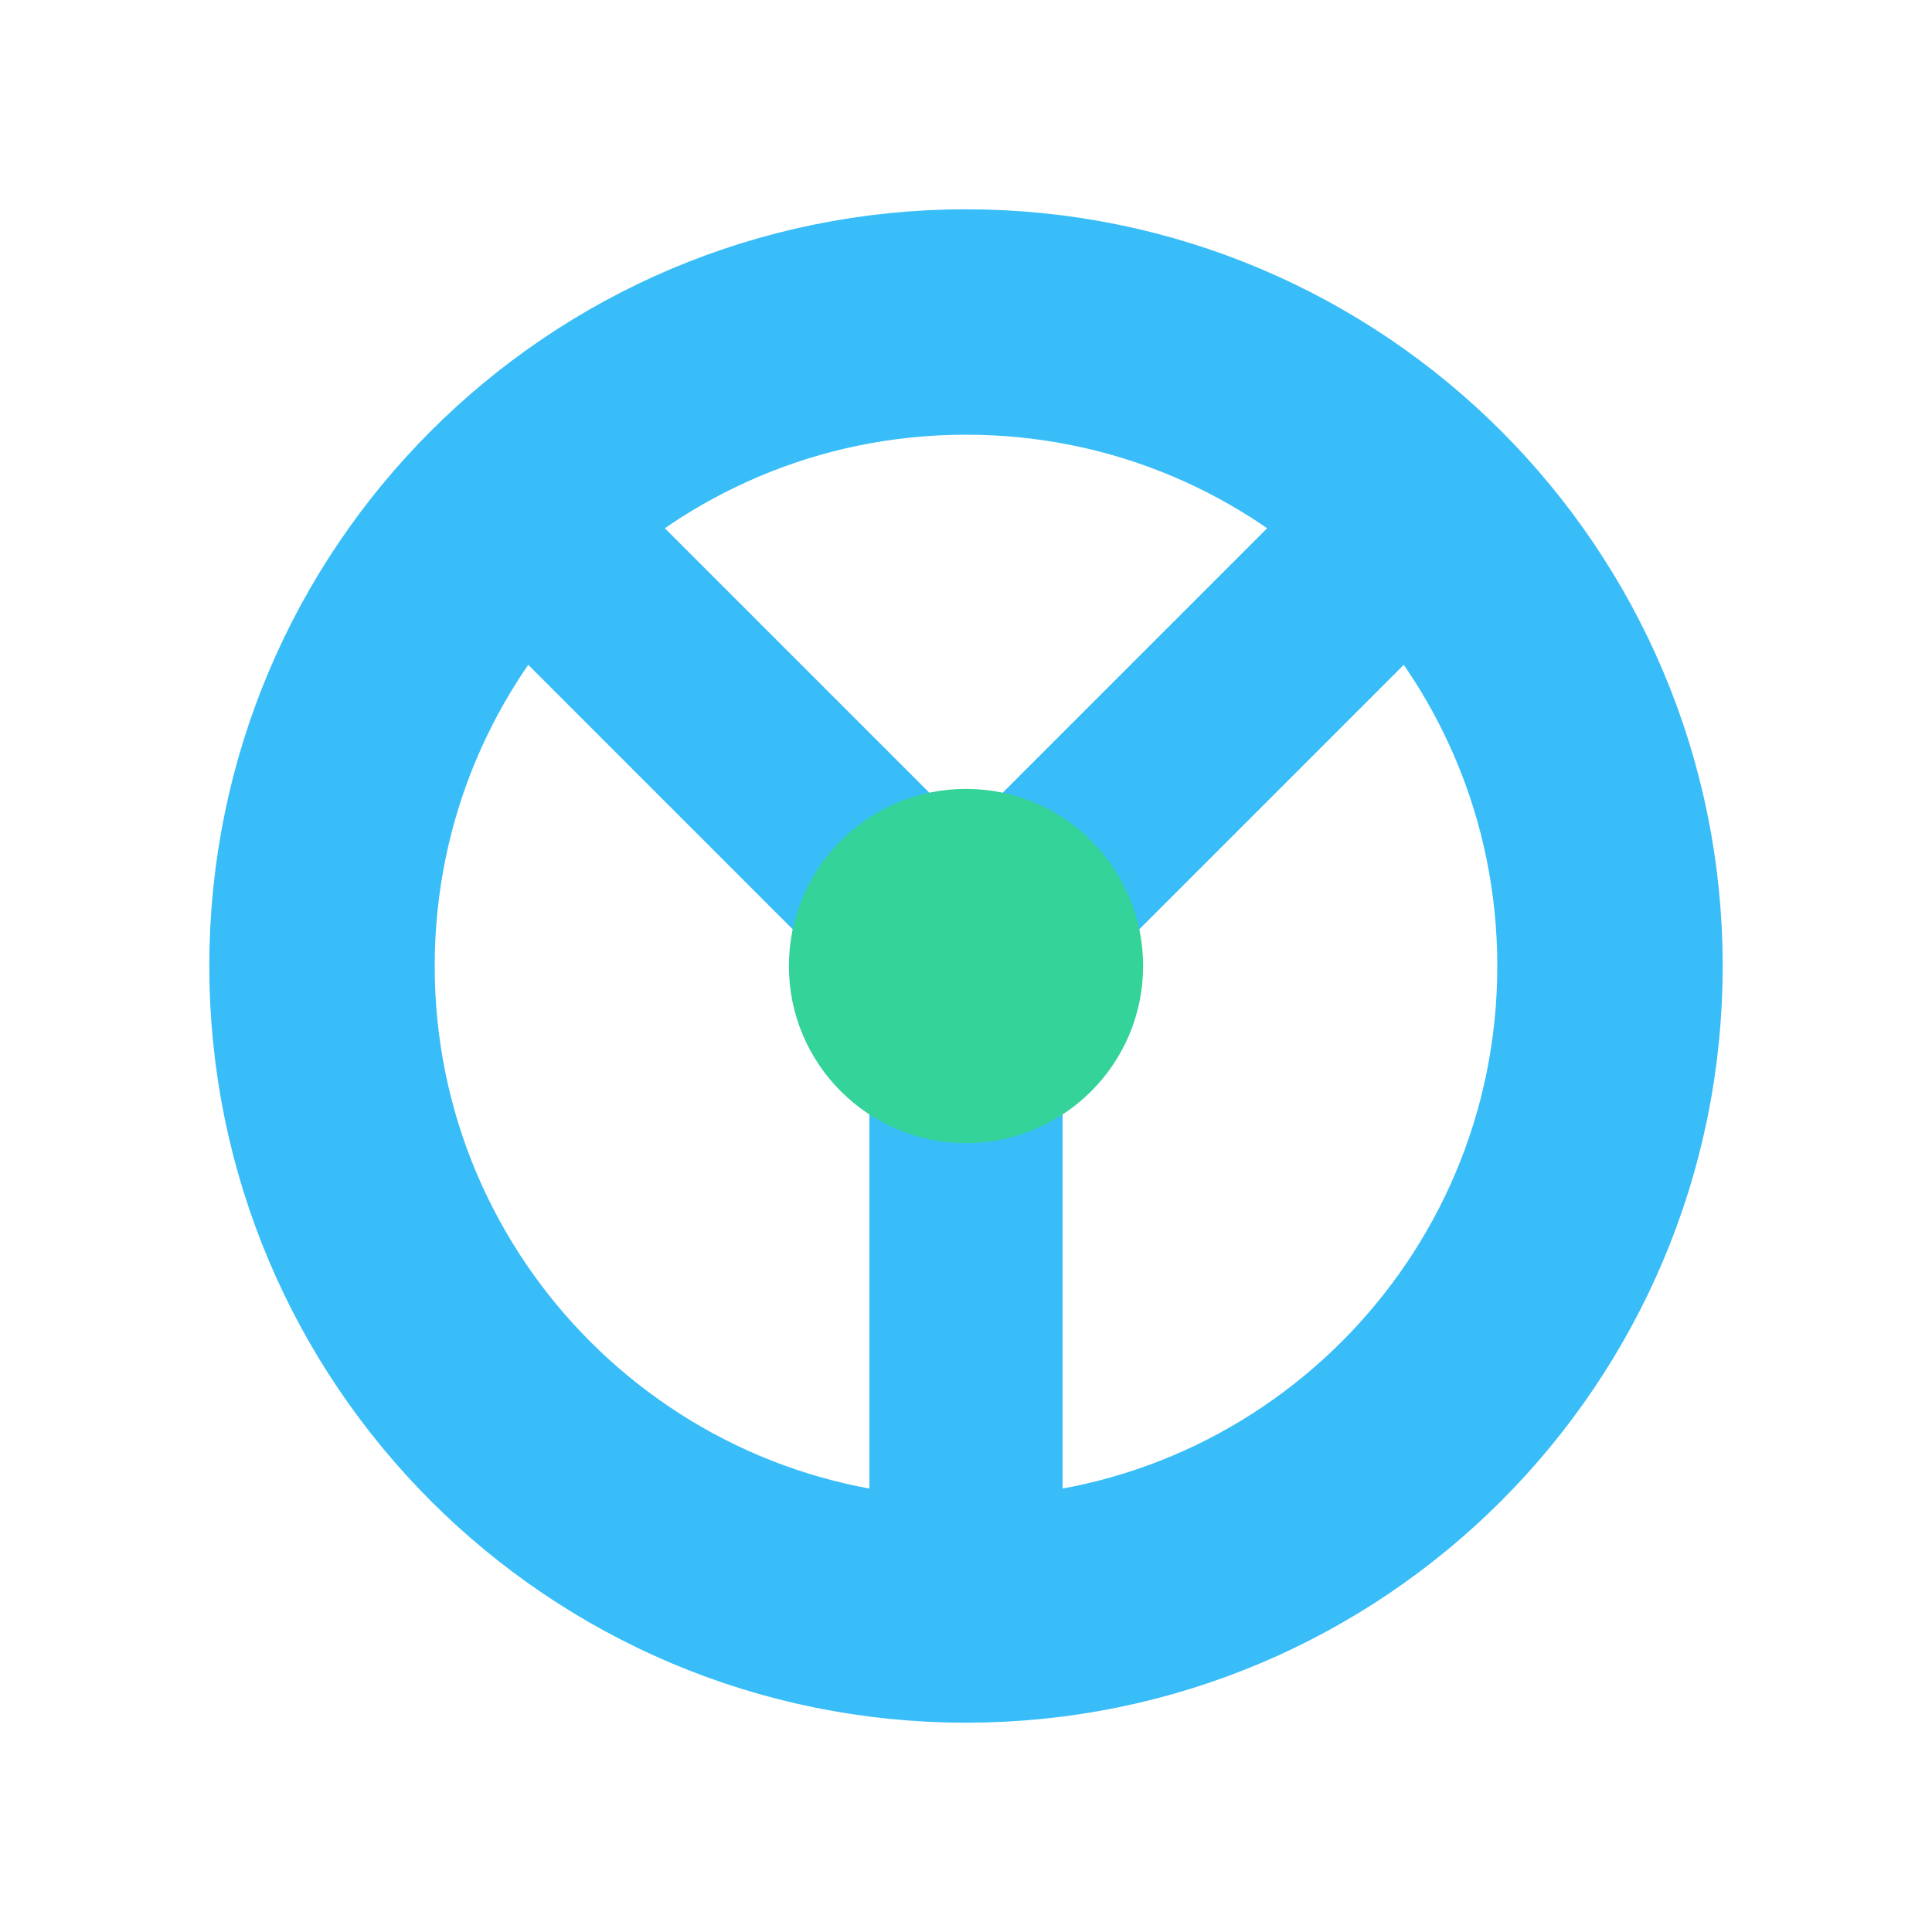
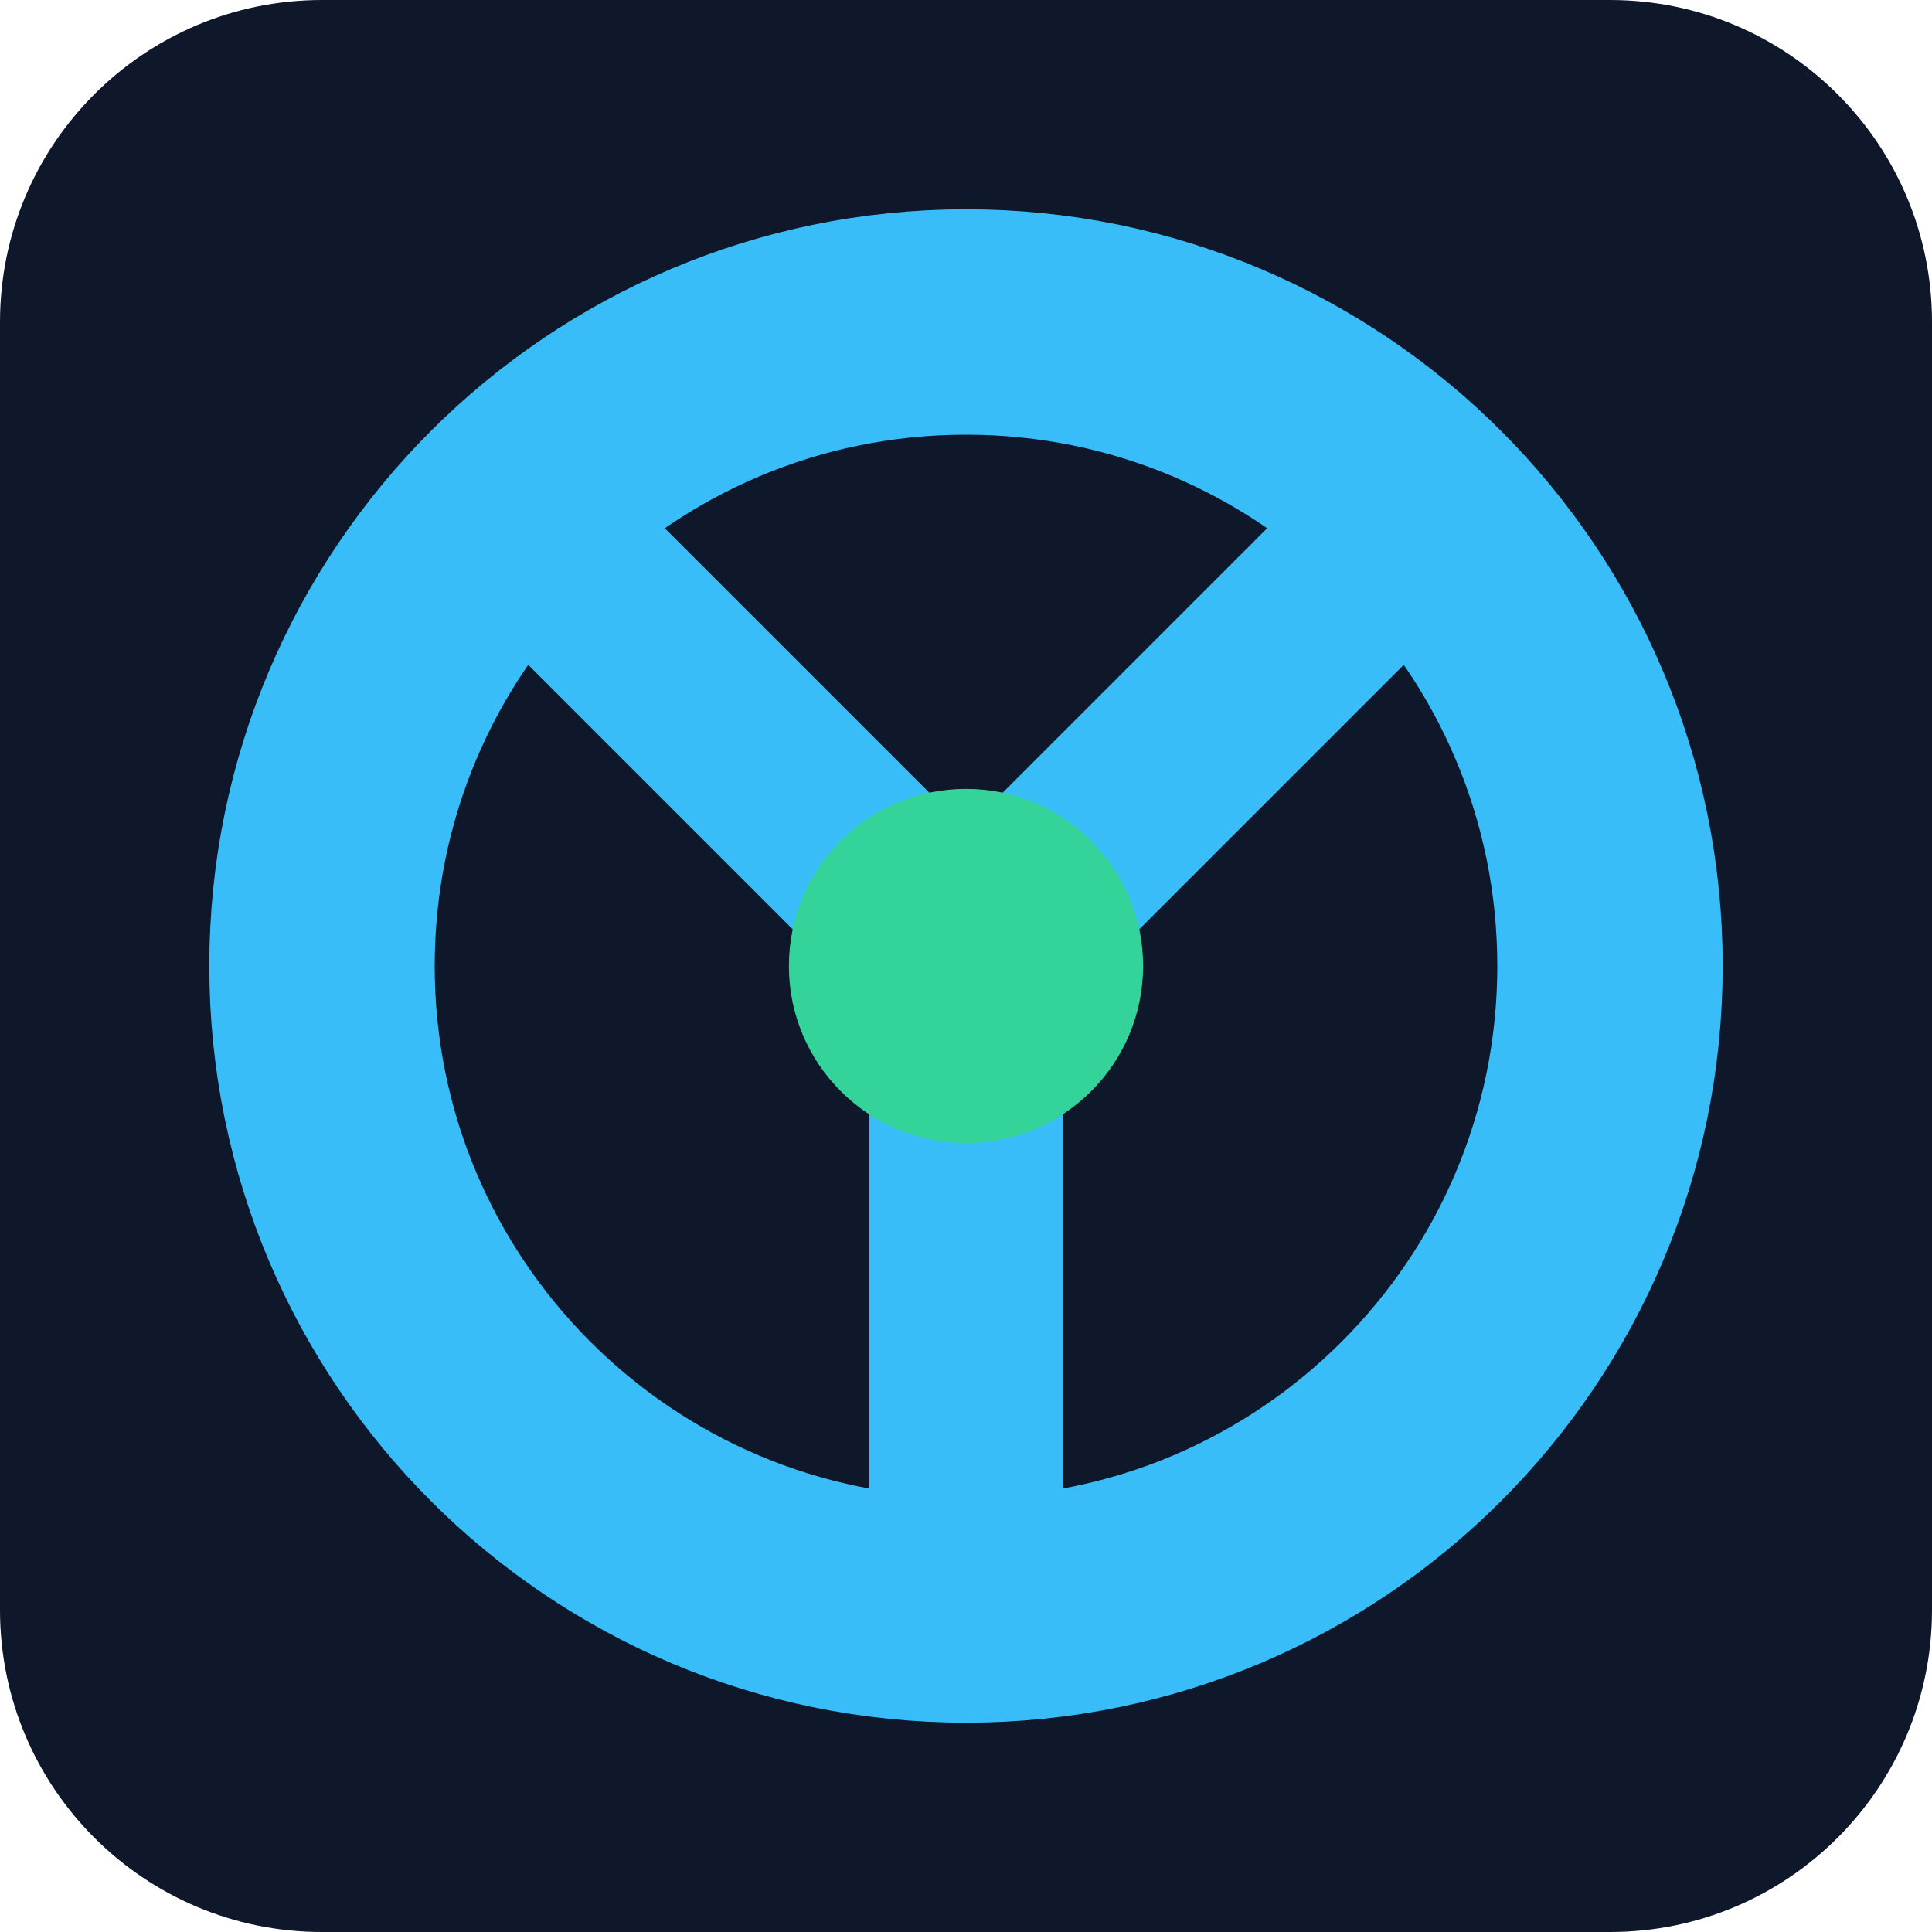
<svg xmlns="http://www.w3.org/2000/svg" viewBox="0 0 120 120">
+   <rect width="120" height="120" rx="20" fill="#0f172a" />
  <circle cx="60" cy="60" r="40" fill="none" stroke="#38bdf8" stroke-width="14" />
  <path d="M 32 32 L 60 60 L 88 32 M 60 60 L 60 100" fill="none" stroke="#38bdf8" stroke-width="12" stroke-linecap="round" />
  <circle cx="60" cy="60" r="11" fill="#34d399" />
</svg>
